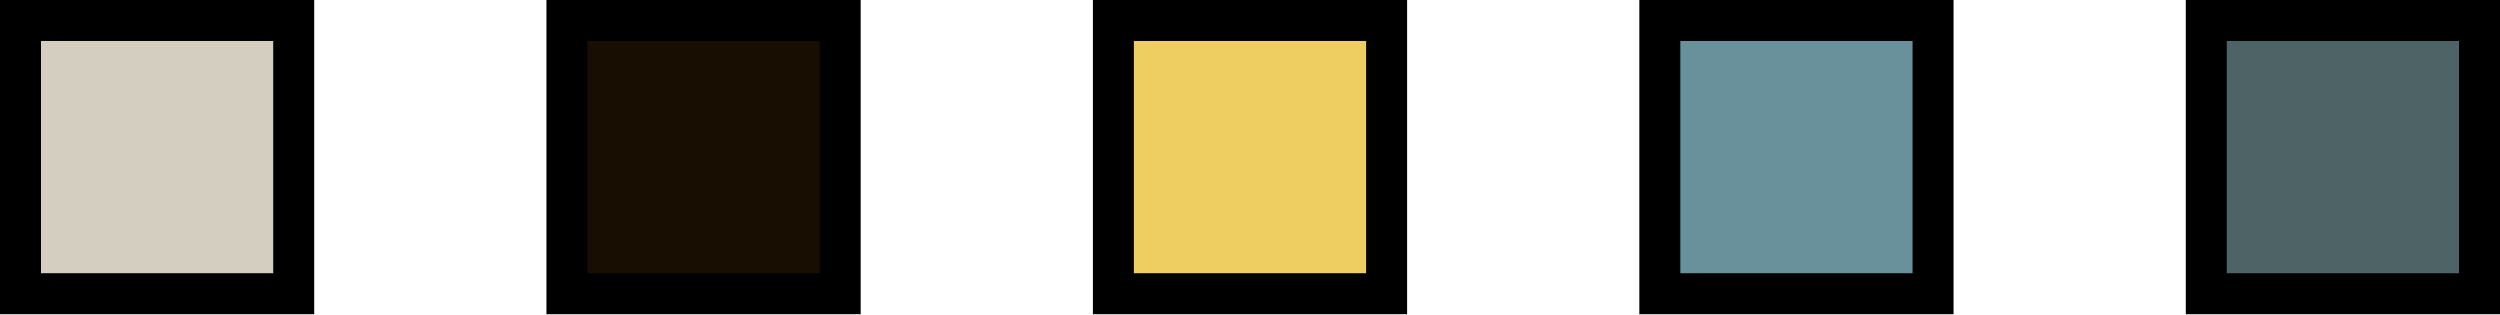
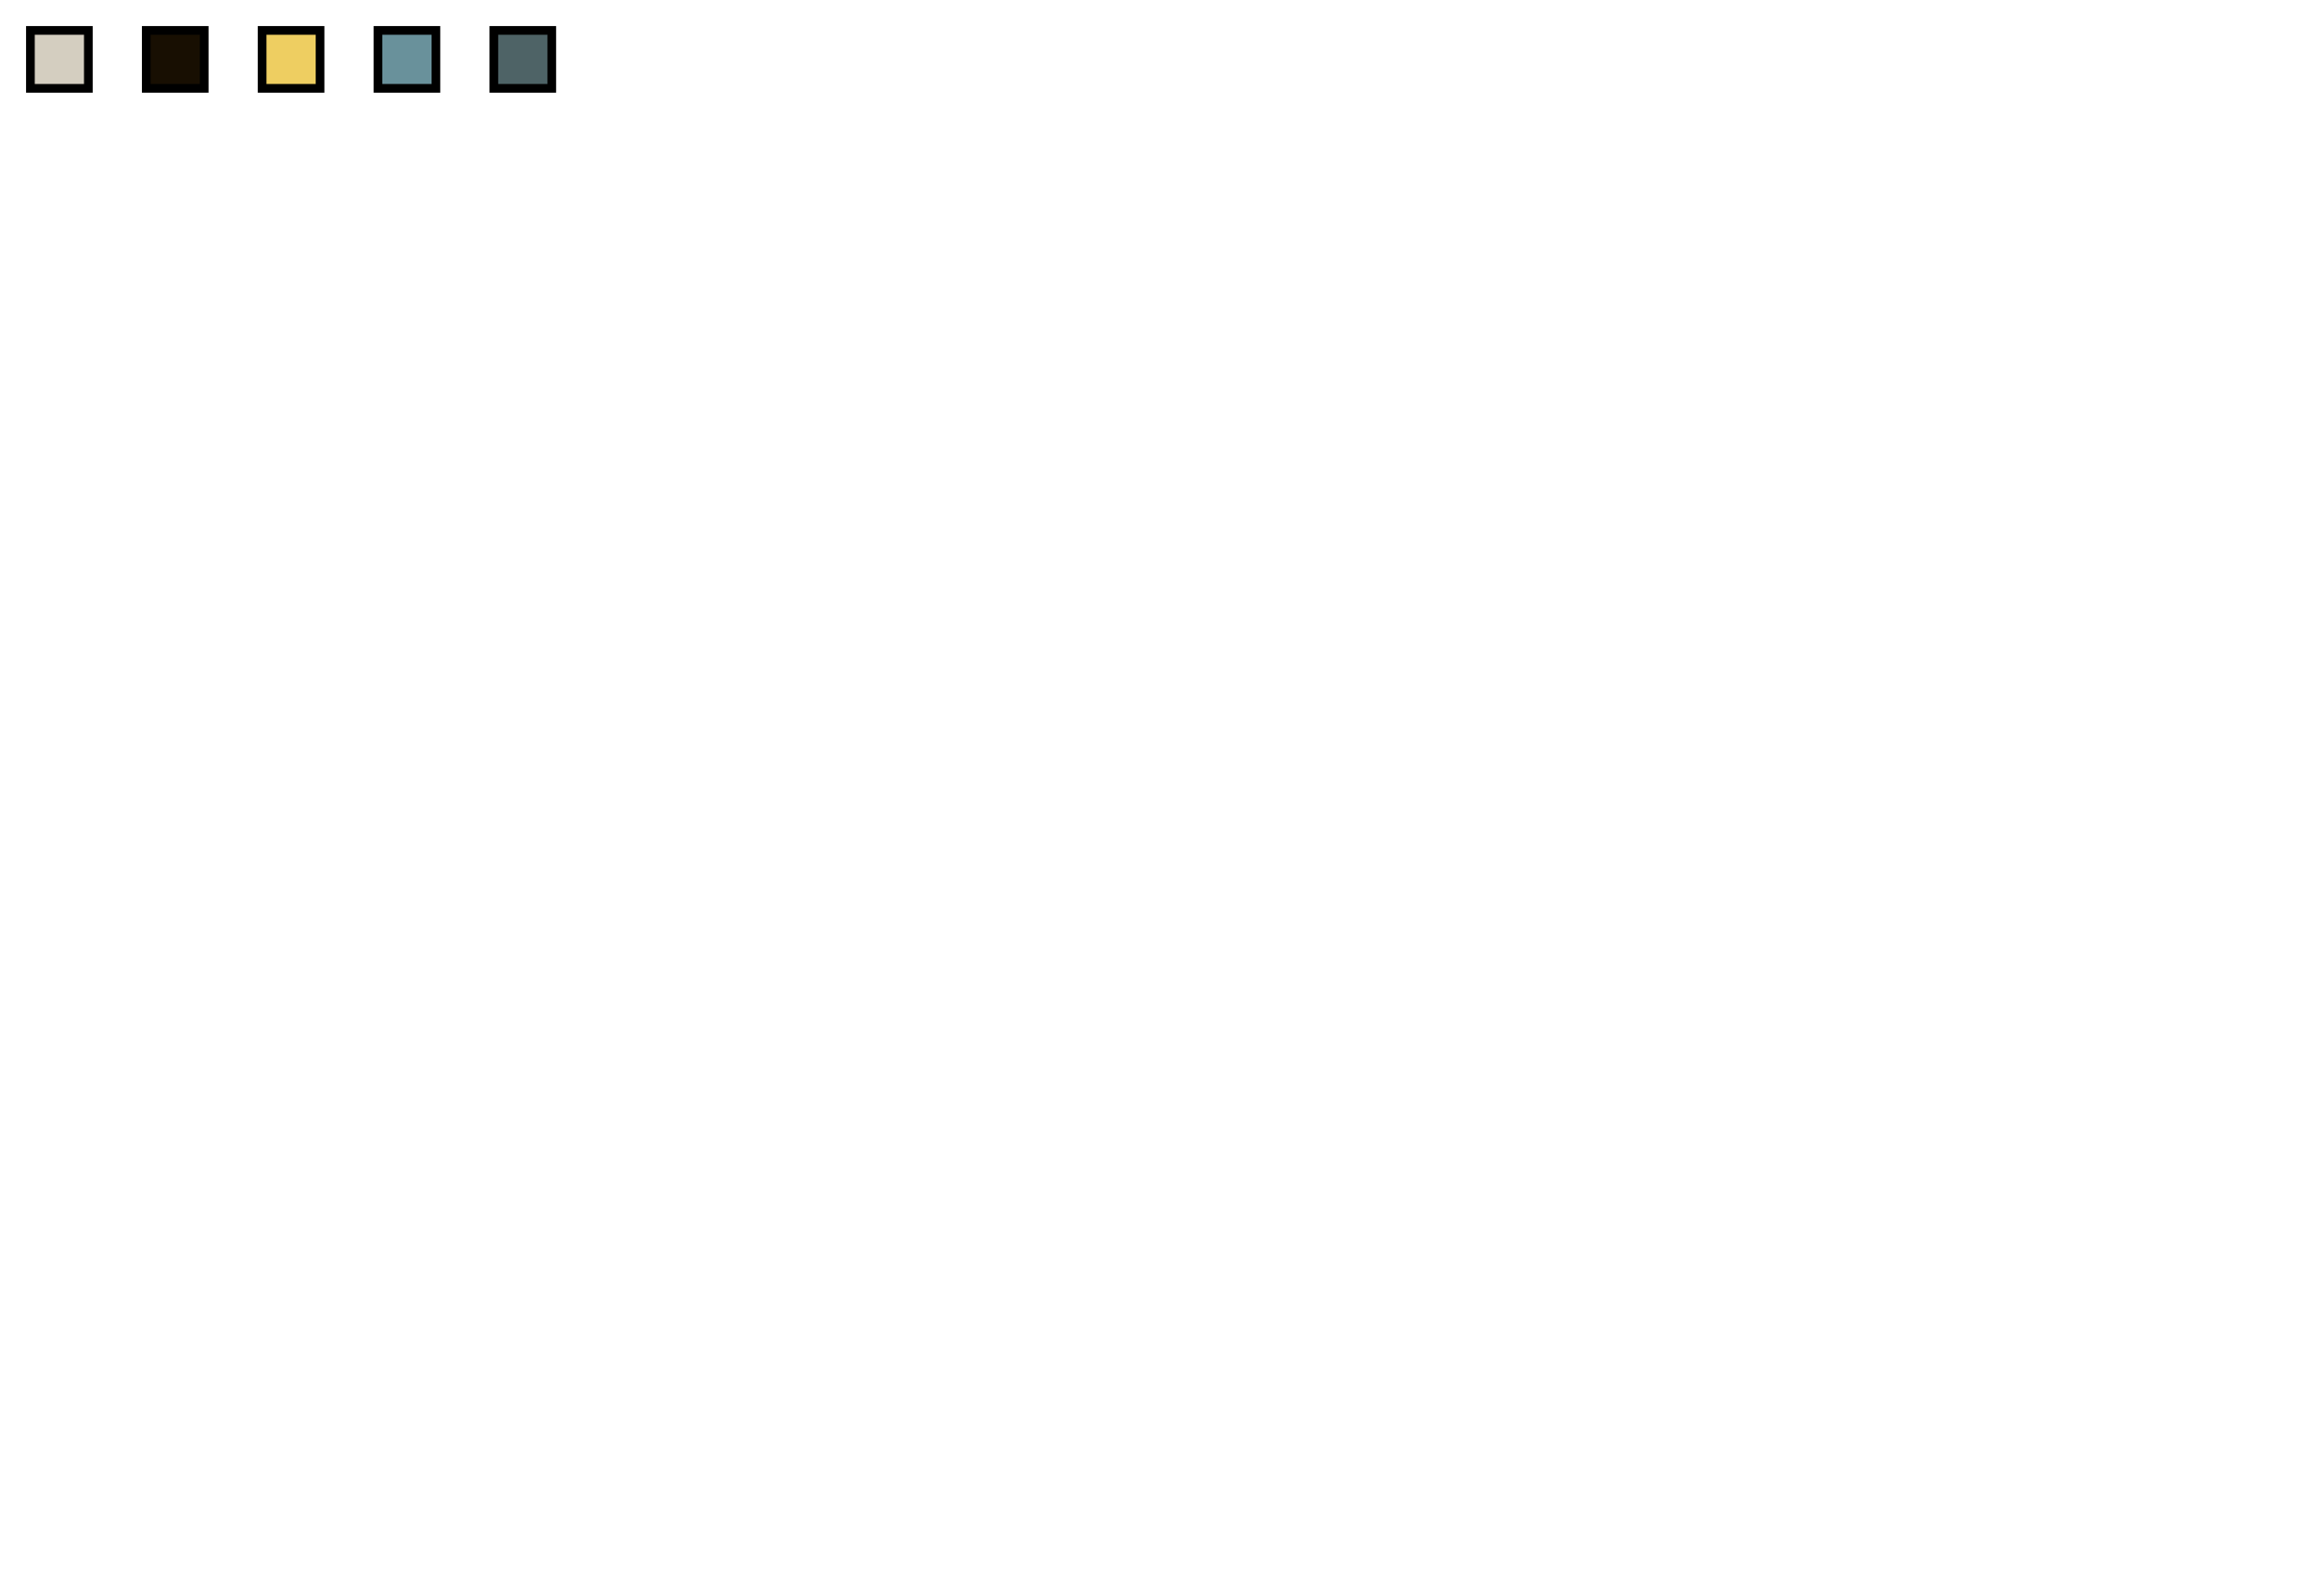
- <svg xmlns="http://www.w3.org/2000/svg" host="65bd71144e" version="1.1" width="183px" height="23px" viewBox="-0.5 -0.5 183 23" content="&lt;mxfile&gt;&lt;diagram id=&quot;NhqJ_ardOWNHqCwG6pmV&quot; name=&quot;Page-1&quot;&gt;zZbBcoMgEEC/xjuCMnrV2PbSUw49EyHKFMUhJGq/vhhRY02mnWmS8SS+XRb3wagOiovmVZEqf5eUCQcC2jho40DoAoDNpSNtT3zo9yBTnNqkCWz5FxtmWnrklB1miVpKoXk1h6ksS5bqGSNKyXqetpdivmpFMrYA25SIJf3gVOc9DQCY+BvjWW5X9n0bKMiQa8EhJ1TWFwglDoqVlLofFU3MROdu0NLPe7kRHZ9LsVL/ZQJC/YwTEUfbm30w3Q7NZkoeq2Vhu9aJKc2aa9bJbqgwdWZOBJMF06o1ec18U9v5bT2JdQPL8gupg0Ji9zIbC0/9moFt+Xr73u/dm+ZLyrp84KCozrlm24qkXbQ2h9uwXBem/sY1w4NW8nM8EsgQQXZMRCT9zM6FYimkMqFSlqZCtOdCDMiBCIehG0aGL22PG/VT922tcCkSPsijvy6PSRIn2L2Tx+B5GvG6NG68OInBfzU+wVuwLm/mdbUH8E7Hz3ve8QvXpdFLMML4Xm9D/DCP5nb6YJ9jF389KPkG&lt;/diagram&gt;&lt;/mxfile&gt;">
+ <svg xmlns="http://www.w3.org/2000/svg" host="65bd71144e" version="1.1" width="801px" height="551px" viewBox="-0.5 -0.5 801 551" content="&lt;mxfile&gt;&lt;diagram id=&quot;NhqJ_ardOWNHqCwG6pmV&quot; name=&quot;Page-1&quot;&gt;zZbLcoMgFIafxj2KGt1qbLvpKouuiRJliuIQErVPX4yooSZtZxqtK/E/FzwfR8CAYV4/c1RmryzB1LBAUhtwa1iWCWwgH63SdIrtbToh5SRRTqOwIx+4j1TqiST4qDkKxqggpS7GrChwLDQNcc4q3e3AqD5riVI8EXYxolP1jSQi61QPgFF/wSTN1MyOoww56n2VcMxQwqorCUYGDDljohvldYhpy67H0sU93bEO38VxIX4TAGEXcUb0pGpTHyaavtiUs1M5TazmOmMucH2LOtr3GcbKZEdglmPBG+lX64va6K/VCNb0lJZdQe0RIrWW6ZB4rFcOVMm3y7d/rl4WXyS49QcGDKqMCLwrUdxaK9ncUstELvNvTTk8Cs7eh5aAUqFoj2mA4vf0kihklHFpKlghMwQHQmkvGRZ0fd/0A6lPaQ8L9RX3fazWFKQ1E0dnXRyjKIxc80EcveUwuuvCuLXDKAR/xbgAN29d3OR2dQDWg9rPXq79/HVhtCMXuu6jdkN3OY5wnmPlG1pKunsiT87tf/lN4TzHxLxcVMDG028pDpytn+TreAG82K5u0TD6BA==&lt;/diagram&gt;&lt;/mxfile&gt;">
  <defs />
  <g>
-     <rect x="121" y="1" width="20" height="20" fill="#69919b" stroke="rgb(0, 0, 0)" stroke-width="3" pointer-events="none" />
-     <rect x="81" y="1" width="20" height="20" fill="#eece61" stroke="rgb(0, 0, 0)" stroke-width="3" pointer-events="none" />
-     <rect x="1" y="1" width="20" height="20" fill="#d4cec0" stroke="rgb(0, 0, 0)" stroke-width="3" pointer-events="none" />
-     <rect x="41" y="1" width="20" height="20" fill="#180f02" stroke="rgb(0, 0, 0)" stroke-width="3" pointer-events="none" />
-     <rect x="161" y="1" width="20" height="20" fill="#4e6366" stroke="rgb(0, 0, 0)" stroke-width="3" pointer-events="none" />
+     <rect x="130" y="10" width="20" height="20" fill="#69919b" stroke="rgb(0, 0, 0)" stroke-width="3" pointer-events="none" />
+     <rect x="90" y="10" width="20" height="20" fill="#eece61" stroke="rgb(0, 0, 0)" stroke-width="3" pointer-events="none" />
+     <rect x="10" y="10" width="20" height="20" fill="#d4cec0" stroke="rgb(0, 0, 0)" stroke-width="3" pointer-events="none" />
+     <rect x="50" y="10" width="20" height="20" fill="#180f02" stroke="rgb(0, 0, 0)" stroke-width="3" pointer-events="none" />
+     <rect x="170" y="10" width="20" height="20" fill="#4e6366" stroke="rgb(0, 0, 0)" stroke-width="3" pointer-events="none" />
  </g>
</svg>
